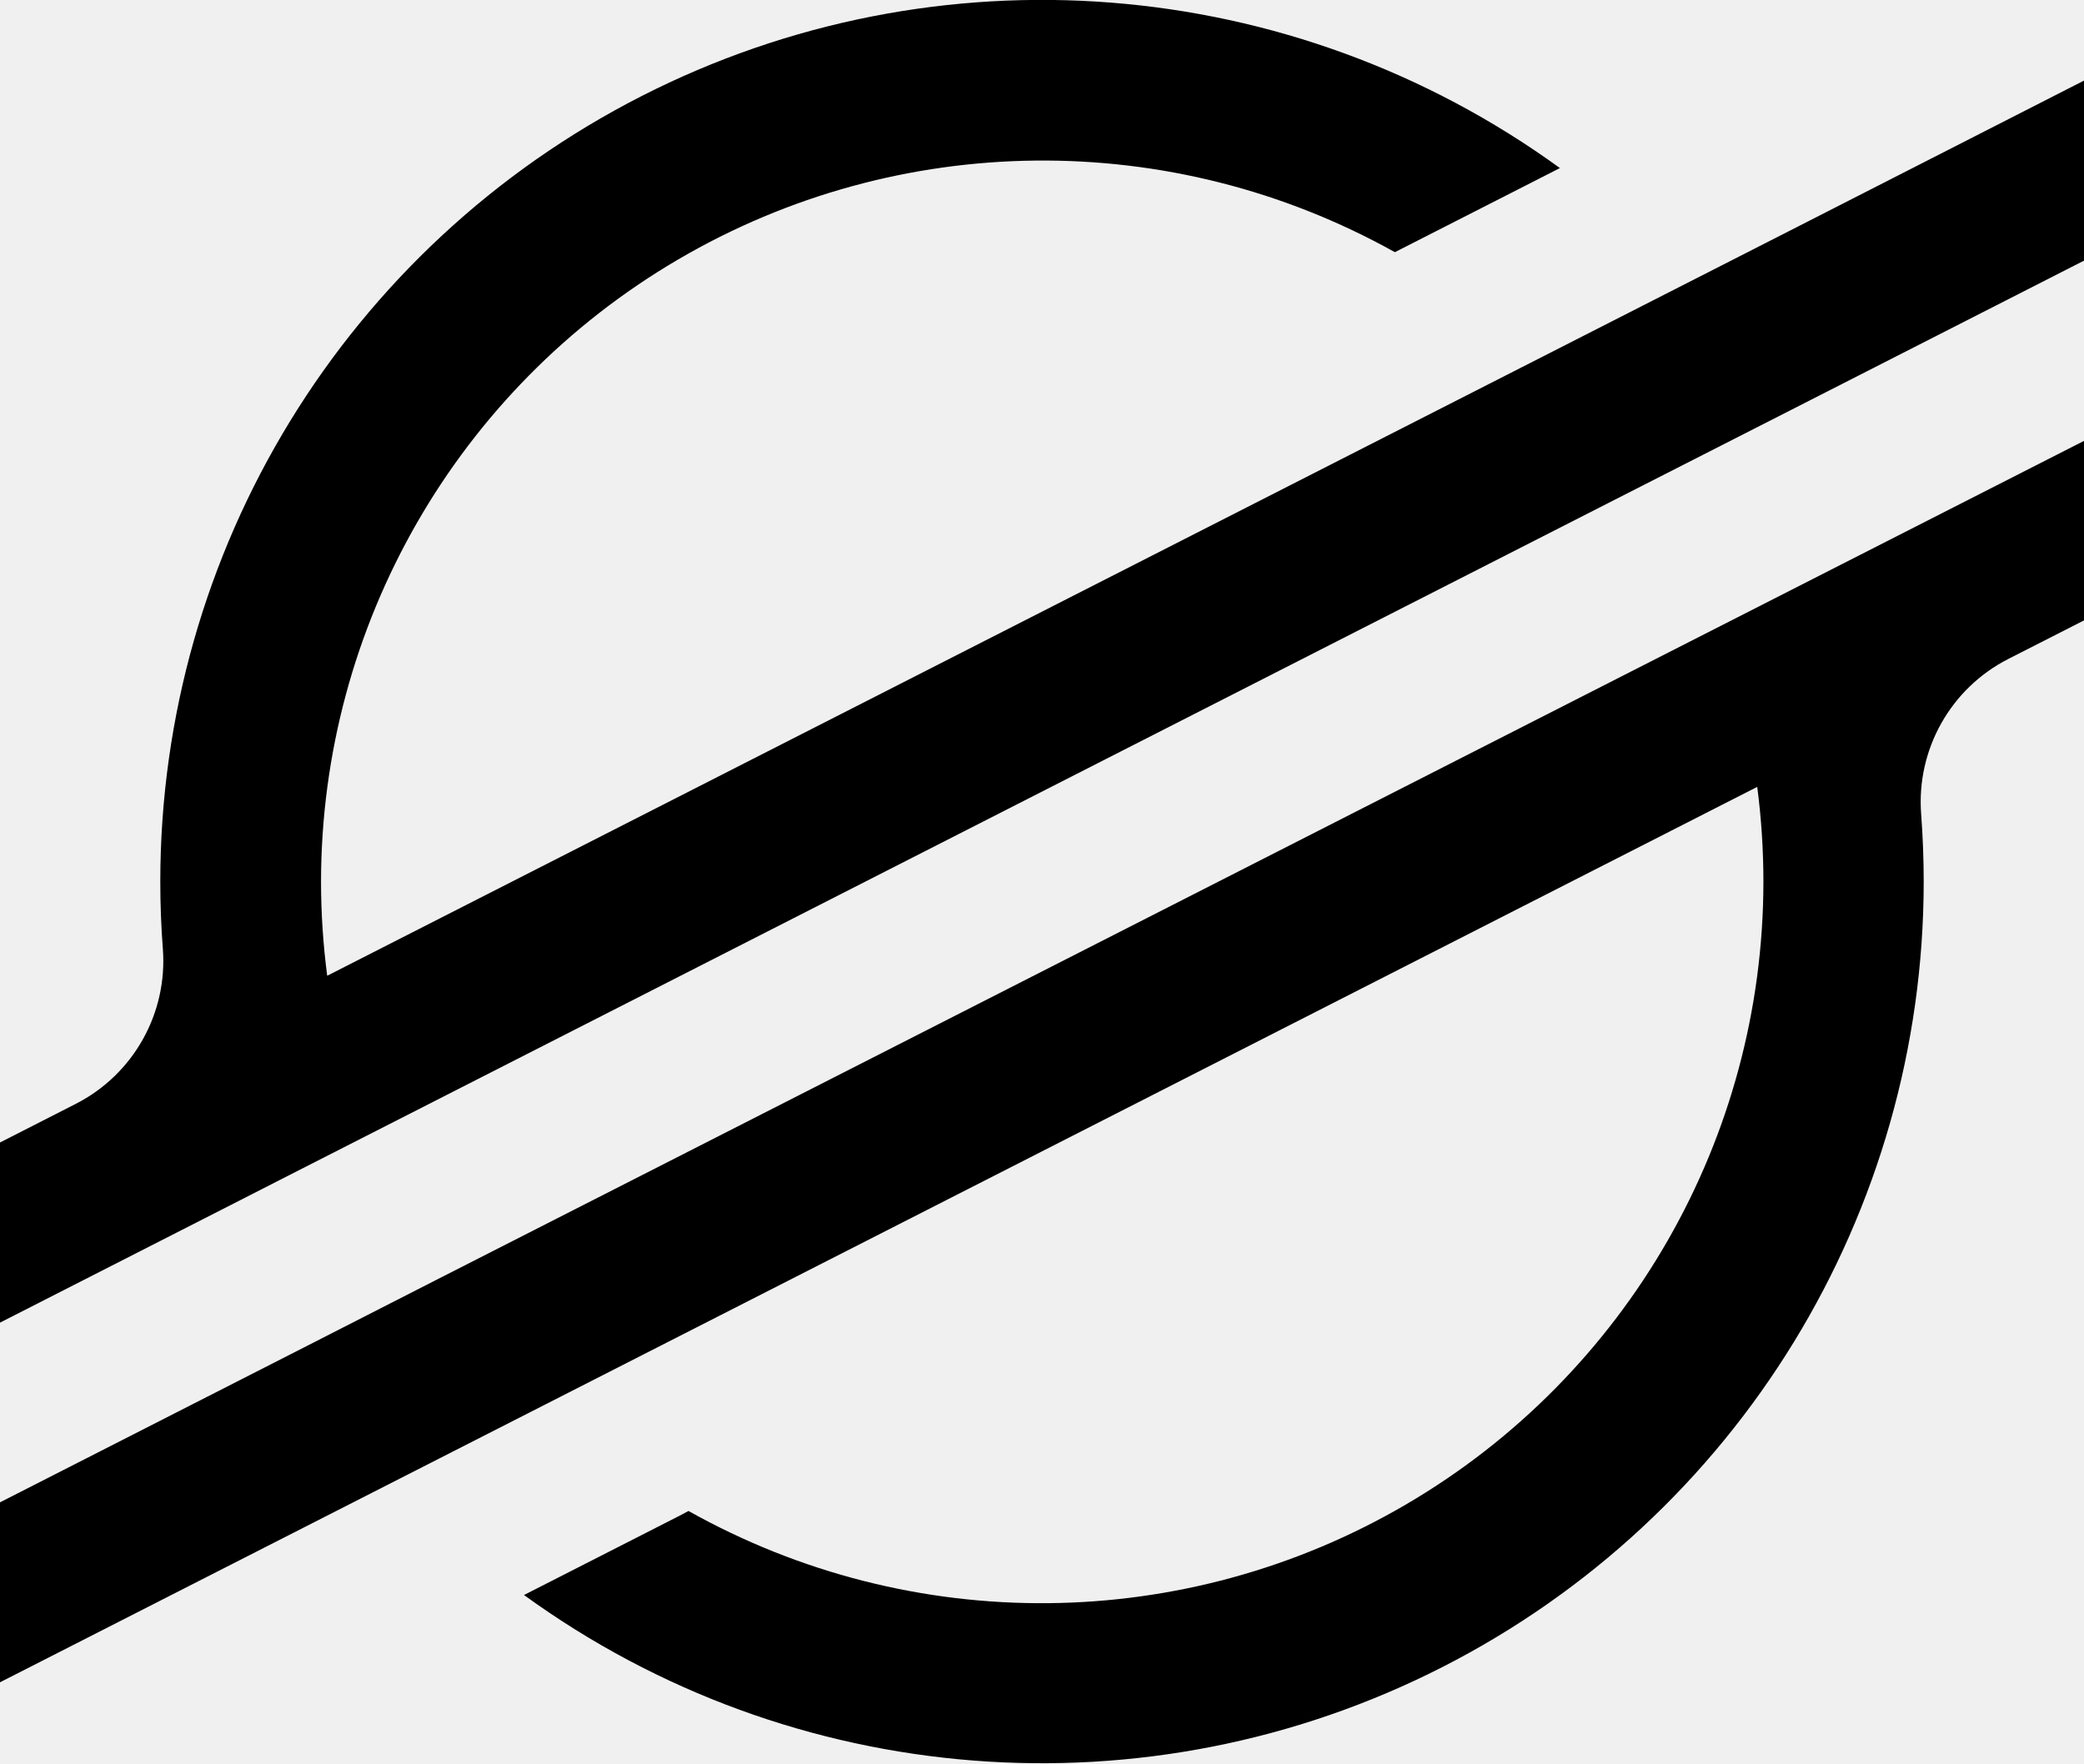
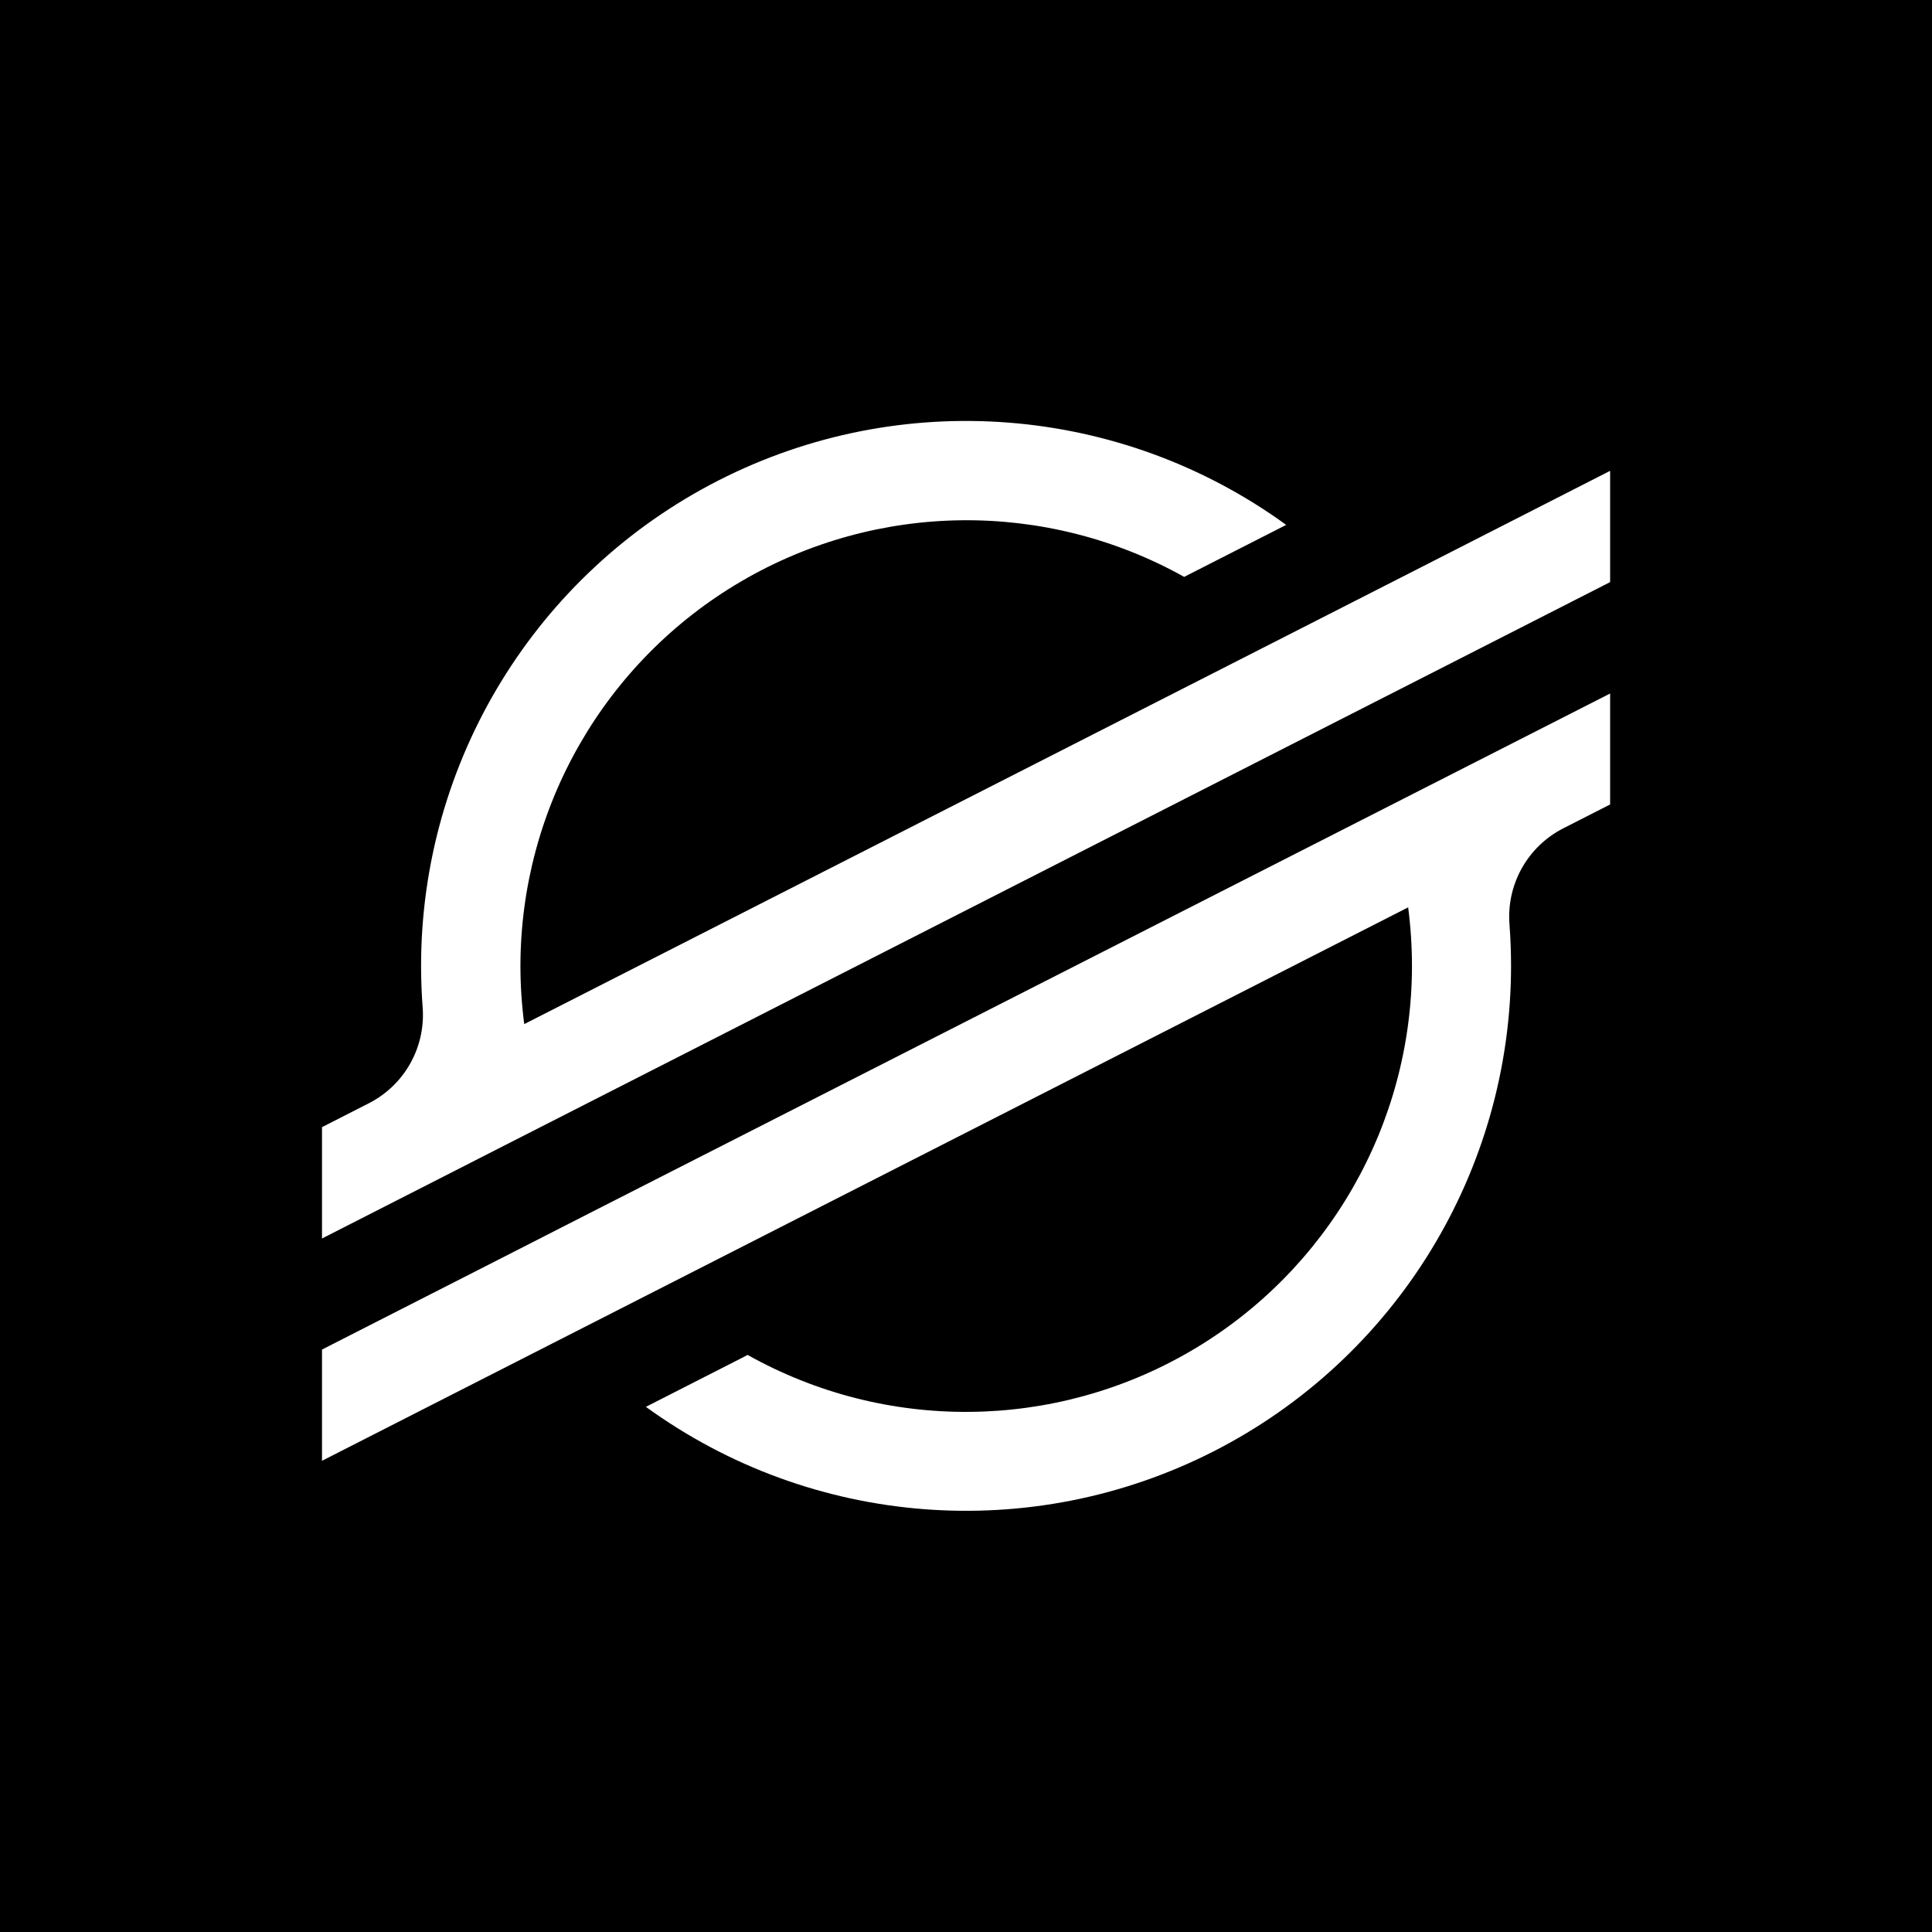
- <svg xmlns="http://www.w3.org/2000/svg" viewBox="0 0 236.36 200">
-   <g id="Layer_2" data-name="Layer 2">
-     <g id="Layer_1-2" data-name="Layer 1">
-       <path d="M203,26.16l-28.46,14.5-137.43,70a82.49,82.49,0,0,1-.7-10.69A81.87,81.87,0,0,1,158.2,28.6l16.29-8.3,2.43-1.24A100,100,0,0,0,18.18,100q0,3.82.29,7.61a18.19,18.19,0,0,1-9.88,17.58L0,129.57V150l25.29-12.89,0,0,8.19-4.18,8.07-4.11v0L186.43,55l16.28-8.29,33.65-17.15V9.14Z" />
-       <path d="M236.36,50,49.78,145,33.5,153.31,0,170.38v20.41l33.27-16.95,28.46-14.5L199.3,89.24A83.45,83.45,0,0,1,200,100,81.87,81.87,0,0,1,78.09,171.36l-1,.53-17.66,9A100,100,0,0,0,218.18,100c0-2.57-.1-5.14-.29-7.68a18.2,18.2,0,0,1,9.87-17.58l8.6-4.38Z" />
-     </g>
+ <svg xmlns="http://www.w3.org/2000/svg" width="96" height="96" viewBox="0 0 96 96" fill="none">
+   <rect width="96" height="96" fill="#000000" />
+   <g transform="translate(16 20.92) scale(0.2708)" fill="#FFFFFF">
+     <path d="M203,26.16l-28.46,14.5-137.43,70a82.49,82.49,0,0,1-.7-10.69A81.87,81.87,0,0,1,158.2,28.6l16.29-8.3,2.43-1.24A100,100,0,0,0,18.18,100q0,3.82.29,7.61a18.19,18.19,0,0,1-9.88,17.58L0,129.57V150l25.29-12.89,0,0,8.19-4.18,8.07-4.11v0L186.43,55l16.28-8.29,33.65-17.15V9.14Z" />
+     <path d="M236.36,50,49.78,145,33.5,153.31,0,170.38v20.41l33.27-16.95,28.46-14.5L199.3,89.24A83.45,83.45,0,0,1,200,100,81.87,81.87,0,0,1,78.09,171.36l-1,.53-17.66,9A100,100,0,0,0,218.18,100c0-2.57-.1-5.14-.29-7.68a18.2,18.2,0,0,1,9.87-17.58l8.6-4.38Z" />
  </g>
</svg>
